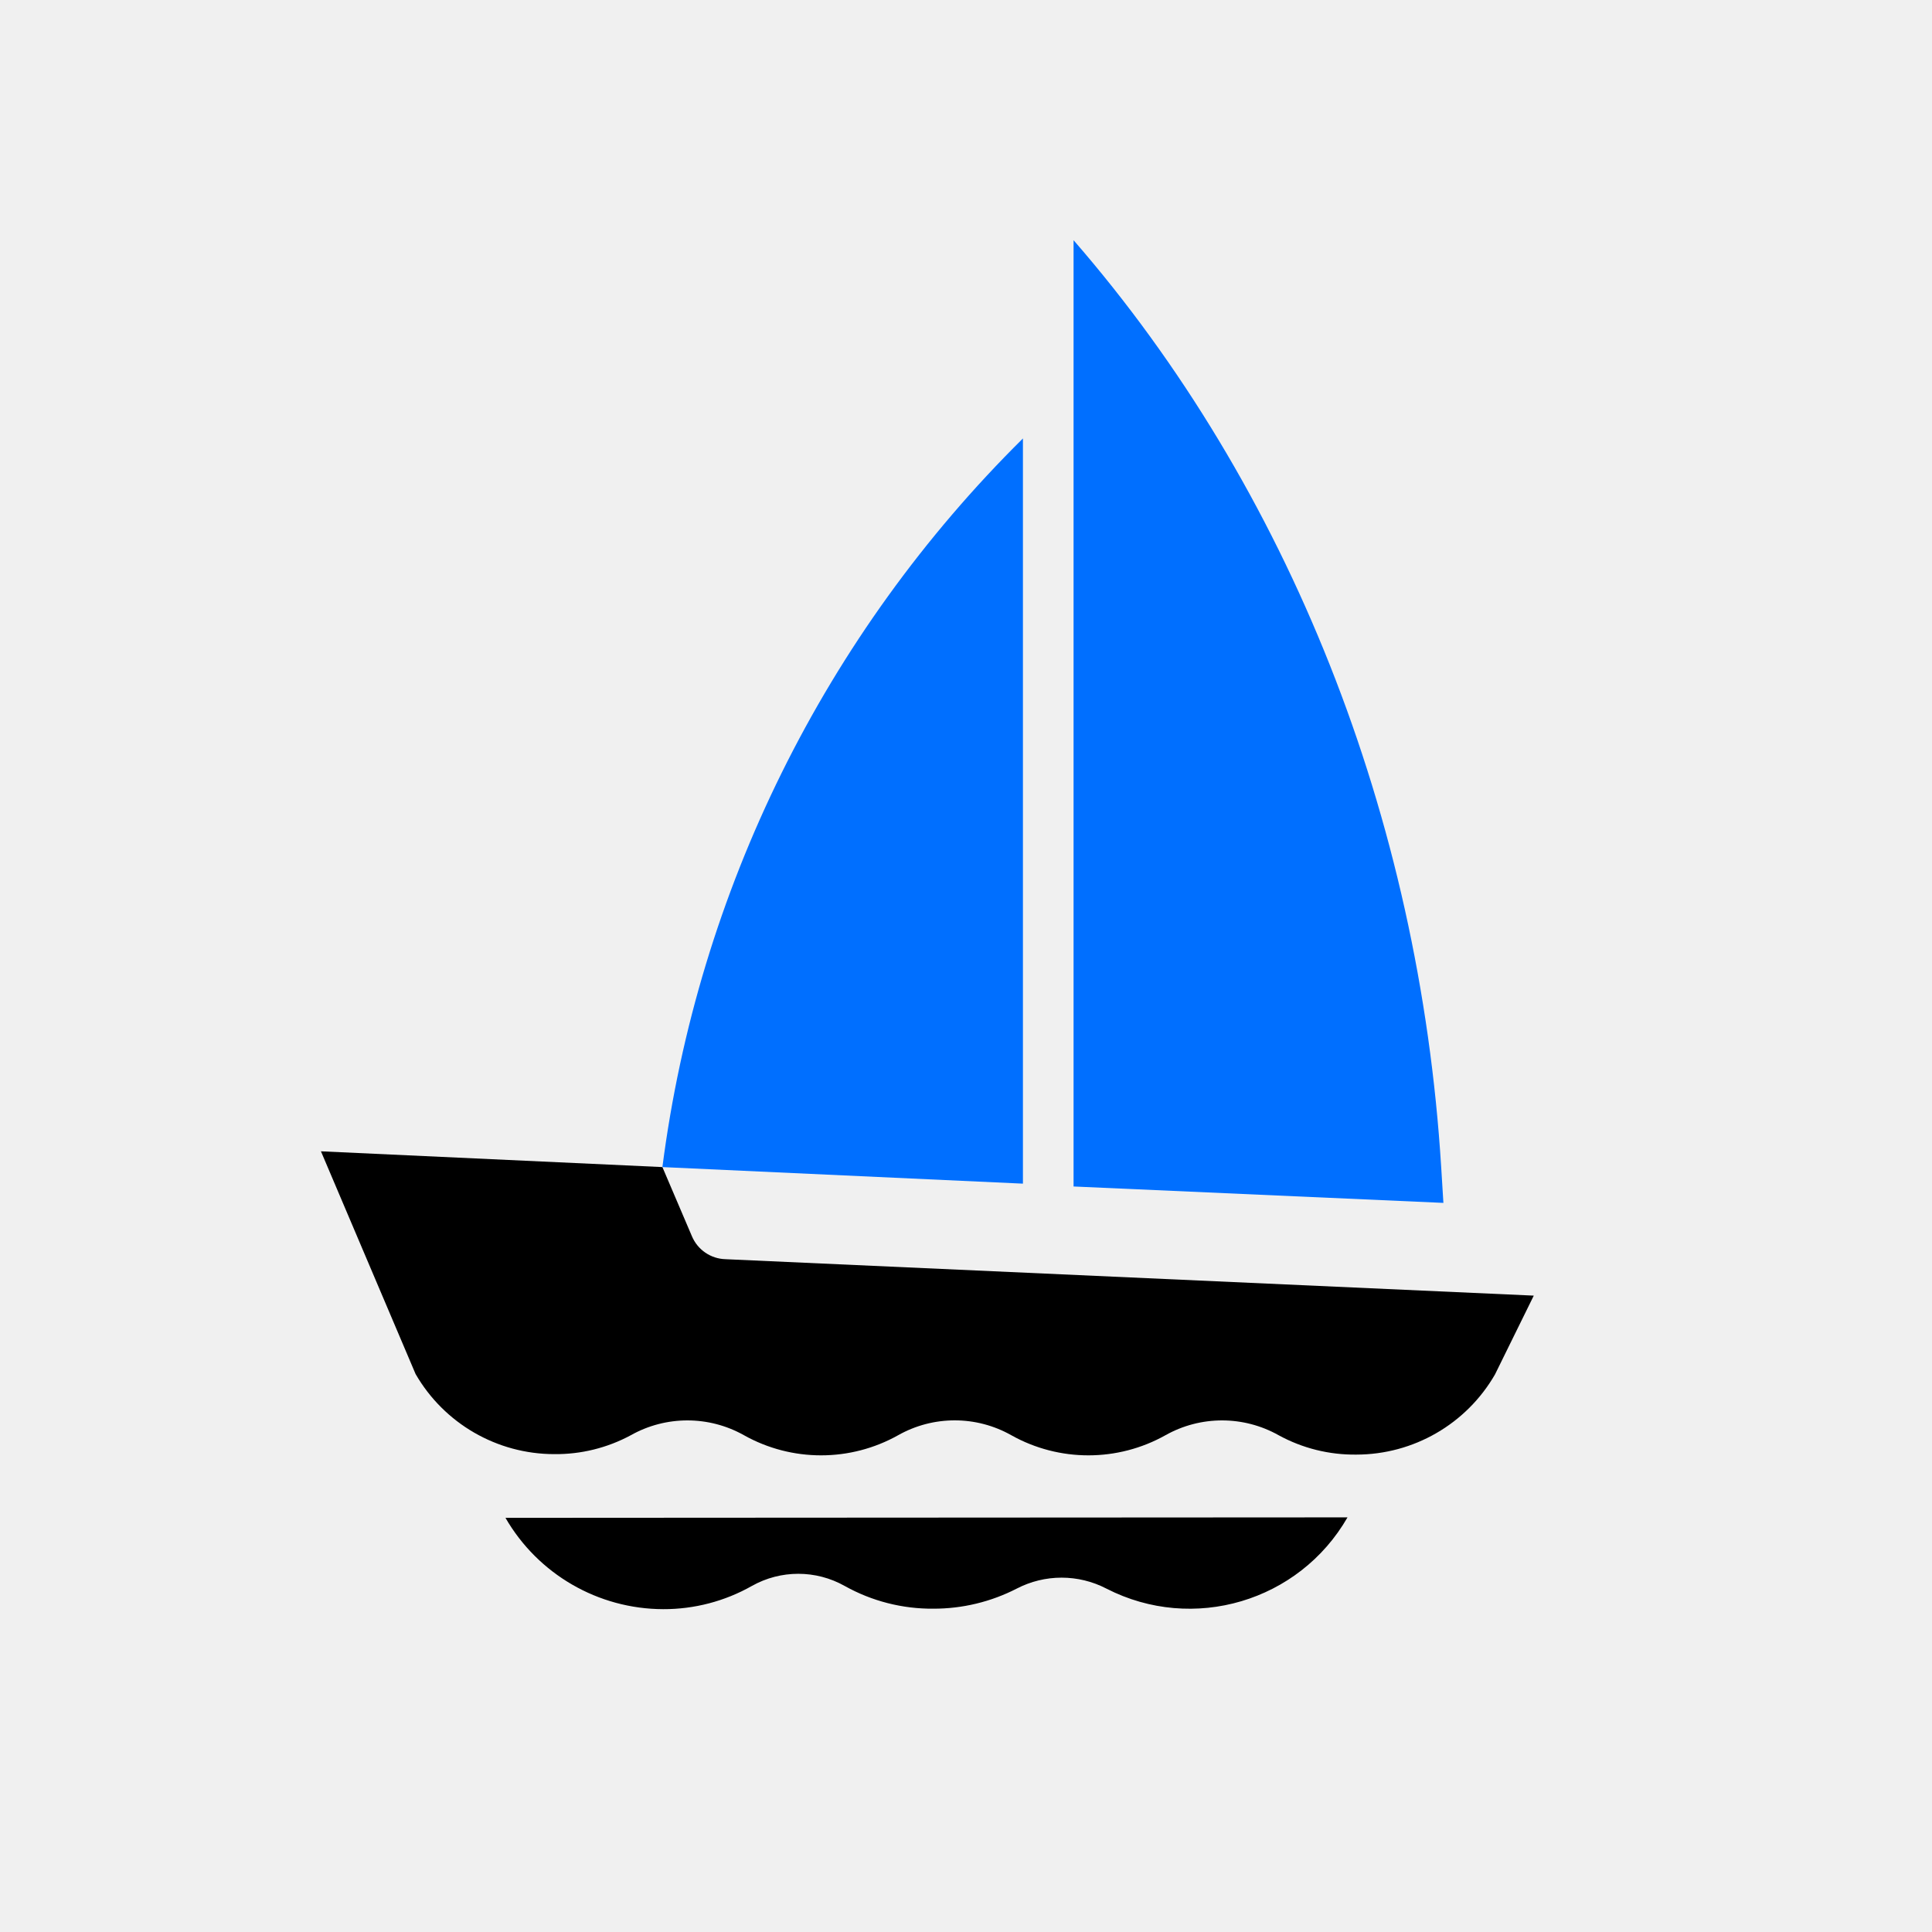
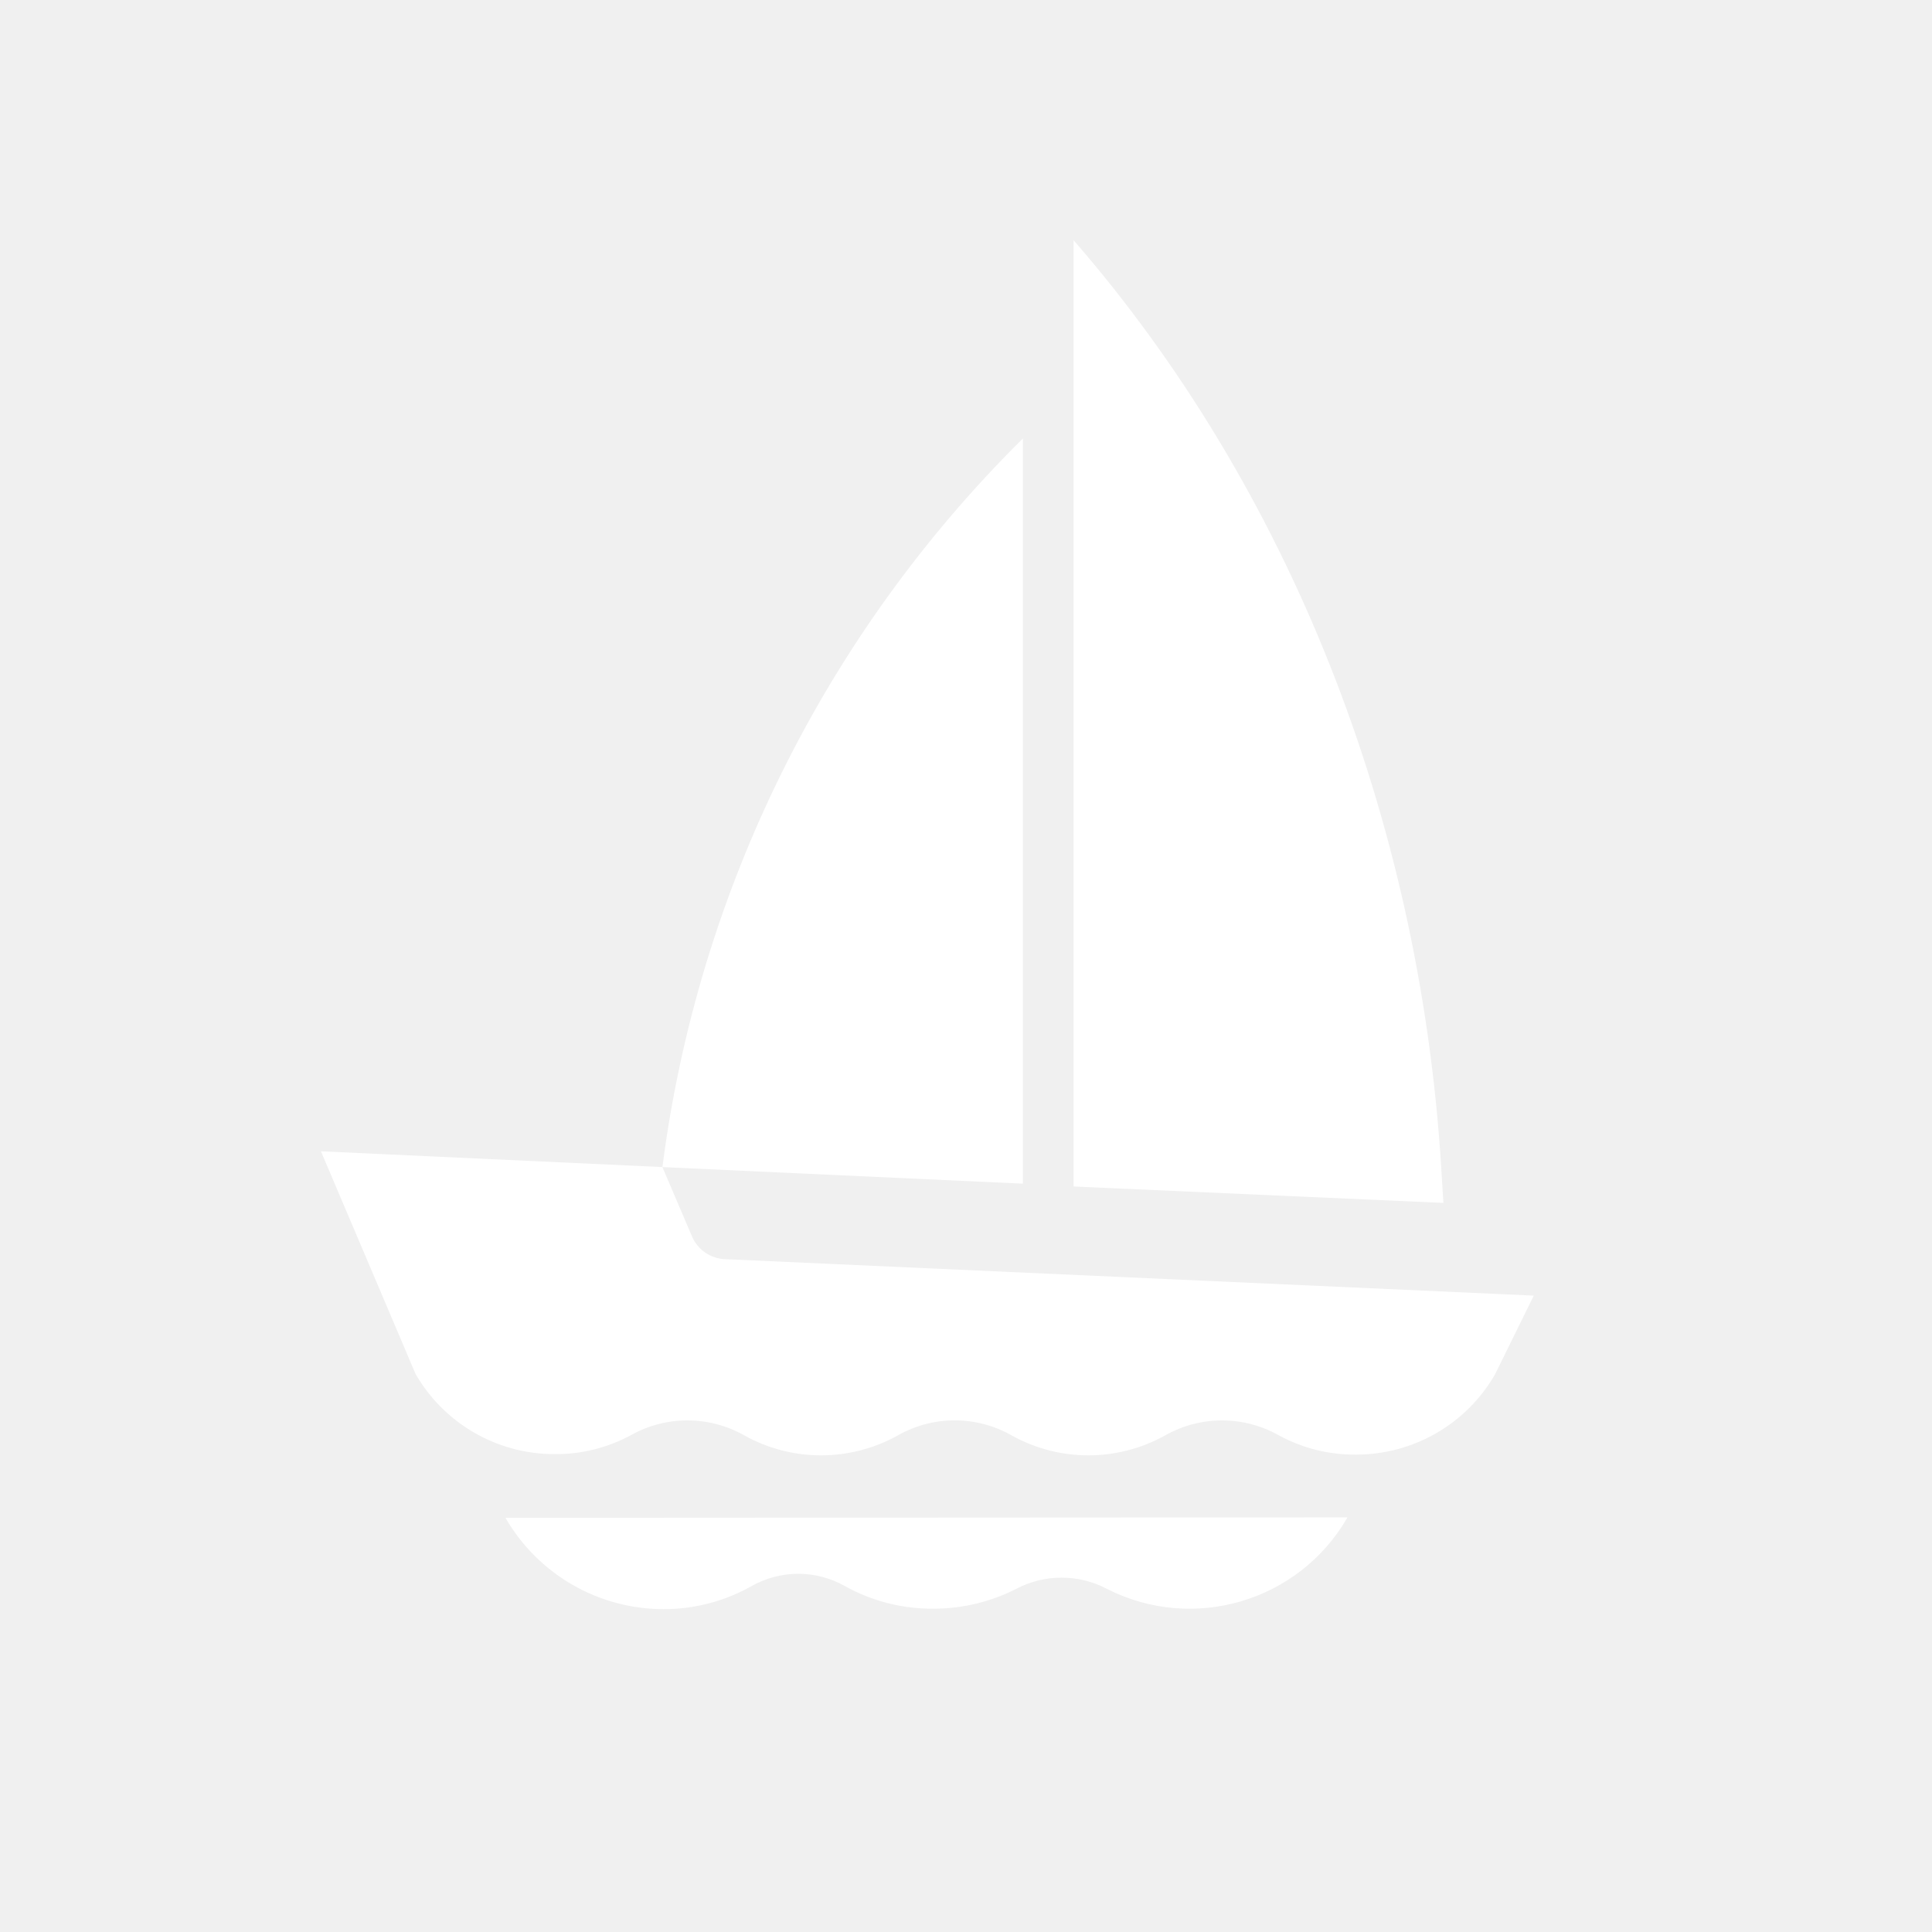
<svg xmlns="http://www.w3.org/2000/svg" id="图层_1" data-name="图层 1" viewBox="0 0 122.5 122.5">
  <defs>
-     <style>.cls-1{fill:#006fff;}</style>
+     <style>.cls-1{fill:#fff;}</style>
  </defs>
-   <path d="M32.05,96.24a11.58,11.58,0,0,0,10,5.79,11.34,11.34,0,0,0,5.62-1.47,6,6,0,0,1,5.89,0A11.33,11.33,0,0,0,59.19,102a11.52,11.52,0,0,0,5.27-1.27,6.17,6.17,0,0,1,5.7,0,11.55,11.55,0,0,0,15.28-4.52Z" />
+   <path class="cls-1" d="M32.05,96.24a11.58,11.58,0,0,0,10,5.79,11.34,11.34,0,0,0,5.62-1.47,6,6,0,0,1,5.89,0A11.33,11.33,0,0,0,59.19,102a11.52,11.52,0,0,0,5.27-1.27,6.17,6.17,0,0,1,5.7,0,11.55,11.55,0,0,0,15.28-4.52Z" />
  <path class="cls-1" d="M91.52,76.27,91.38,74C90,51.79,81.7,30.91,68.07,15.23h0v60Z" />
  <path class="cls-1" d="M64.86,75.05V27.8A79.26,79.26,0,0,0,42,74Z" />
-   <path d="M43.87,78.38,42,74,20.35,73l6,14.12h0a10.16,10.16,0,0,0,8.79,5.08A10,10,0,0,0,40,91a7.32,7.32,0,0,1,7.17,0,10,10,0,0,0,9.78,0,7.3,7.3,0,0,1,7.17,0,10,10,0,0,0,9.78,0,7.32,7.32,0,0,1,7.17,0A10,10,0,0,0,86,92.23a10.16,10.16,0,0,0,8.79-5.08l2.46-5L46,79.84A2.38,2.38,0,0,1,43.87,78.38Z" />
+   <path class="cls-1" d="M43.87,78.38,42,74,20.35,73l6,14.12h0a10.16,10.16,0,0,0,8.79,5.08A10,10,0,0,0,40,91a7.32,7.32,0,0,1,7.17,0,10,10,0,0,0,9.78,0,7.3,7.3,0,0,1,7.17,0,10,10,0,0,0,9.78,0,7.32,7.32,0,0,1,7.17,0A10,10,0,0,0,86,92.23a10.16,10.16,0,0,0,8.79-5.08l2.46-5L46,79.84A2.38,2.38,0,0,1,43.87,78.38Z" />
</svg>
